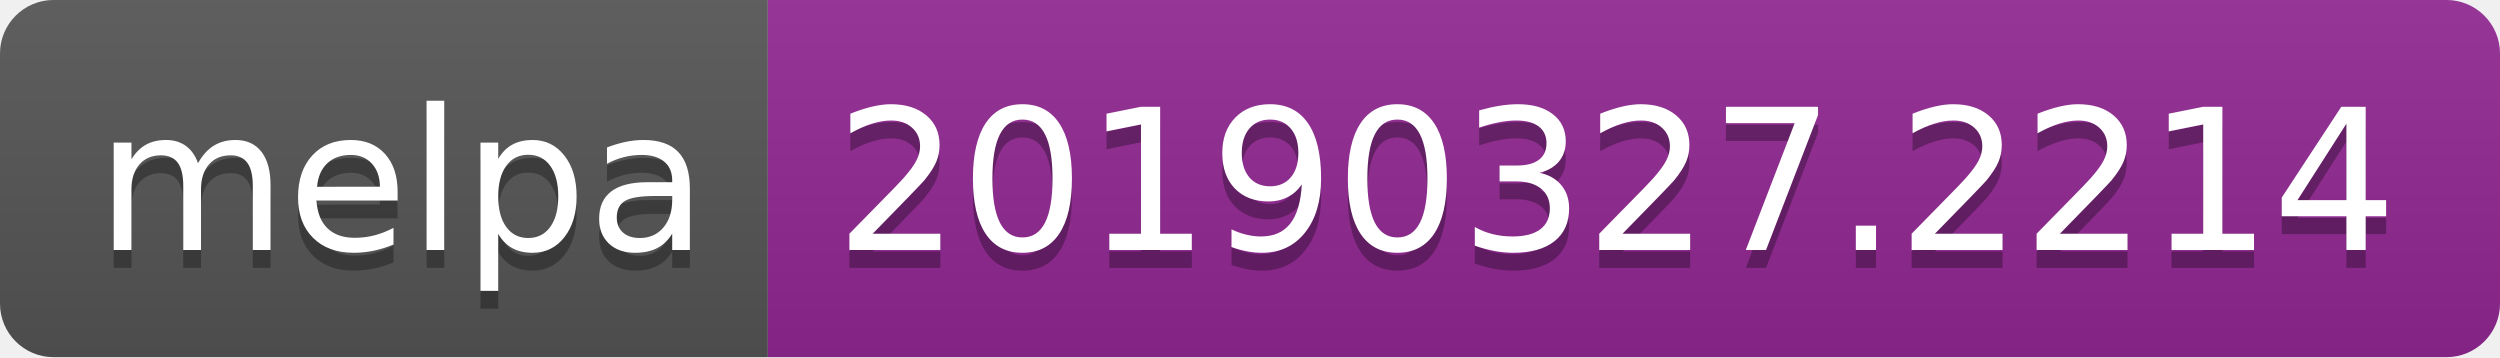
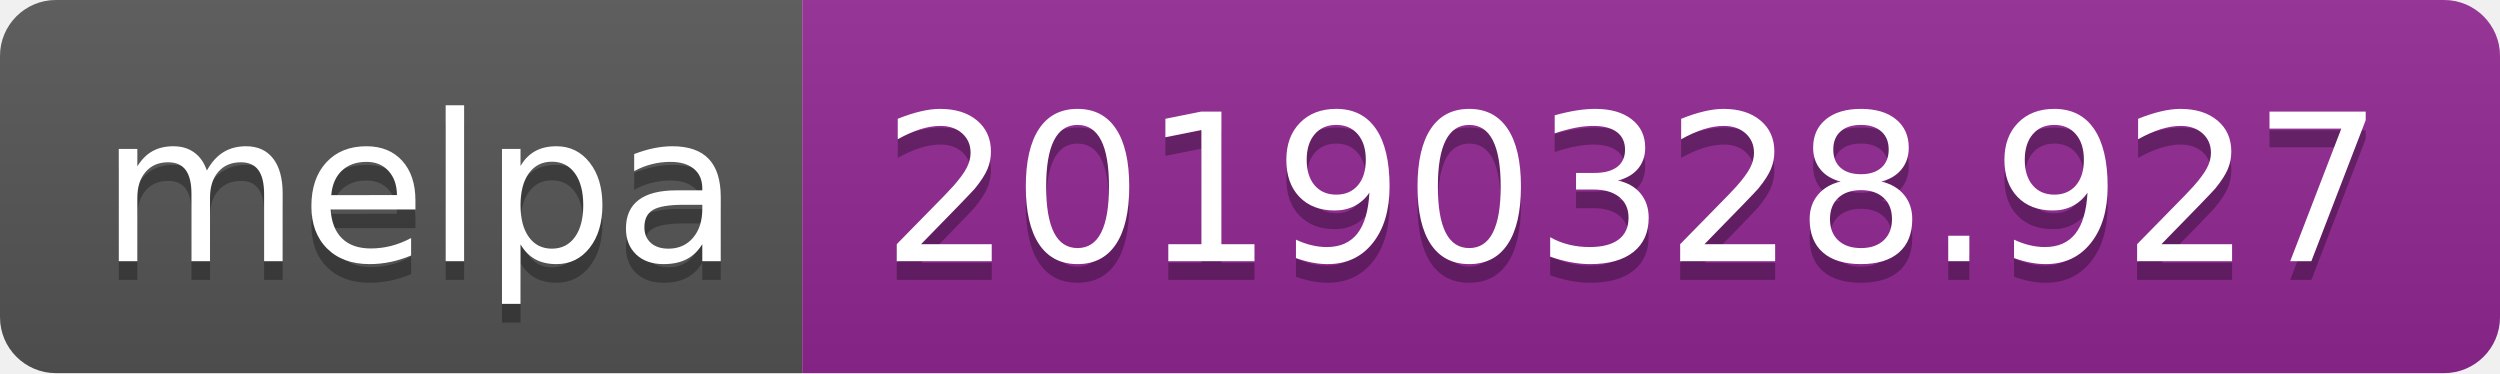
- <svg xmlns="http://www.w3.org/2000/svg" width="140" height="20">
+ <svg xmlns="http://www.w3.org/2000/svg" width="134" height="20">
  <linearGradient id="b" x2="0" y2="100%">
    <stop offset="0" stop-color="#bbb" stop-opacity=".1" />
    <stop offset="1" stop-opacity=".1" />
  </linearGradient>
  <clipPath id="a">
-     <rect width="140" height="20" rx="3" fill="#fff" />
+     <rect width="134" height="20" rx="3" fill="#fff" />
  </clipPath>
  <g clip-path="url(#a)">
    <path fill="#555" d="M0 0h43v20H0z" />
-     <path fill="#922793" d="M43 0h97v20H43z" />
-     <path fill="url(#b)" d="M0 0h140v20H0z" />
+     <path fill="#922793" d="M43 0h91v20H43z" />
+     <path fill="url(#b)" d="M0 0h134v20H0z" />
  </g>
  <g fill="#fff" text-anchor="middle" font-family="DejaVu Sans,Verdana,Geneva,sans-serif" font-size="110">
    <text x="225" y="150" fill="#010101" fill-opacity=".3" transform="scale(.1)" textLength="330">melpa</text>
    <text x="225" y="140" transform="scale(.1)" textLength="330">melpa</text>
-     <text x="905" y="150" fill="#010101" fill-opacity=".3" transform="scale(.1)" textLength="870">20190327.2214</text>
-     <text x="905" y="140" transform="scale(.1)" textLength="870">20190327.2214</text>
+     <text x="875" y="150" fill="#010101" fill-opacity=".3" transform="scale(.1)" textLength="810">20190328.927</text>
+     <text x="875" y="140" transform="scale(.1)" textLength="810">20190328.927</text>
  </g>
</svg>
